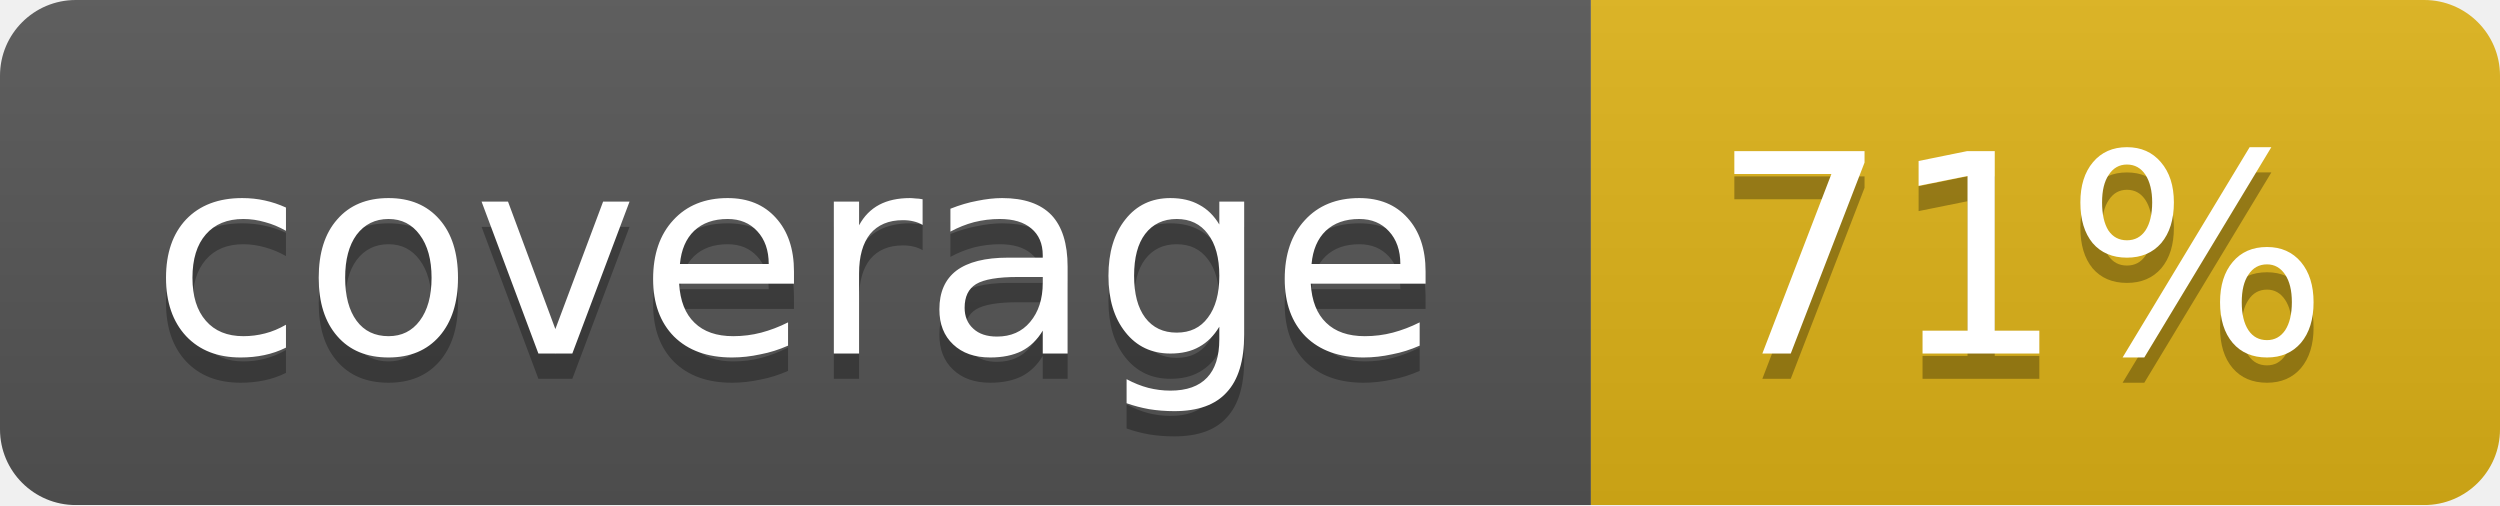
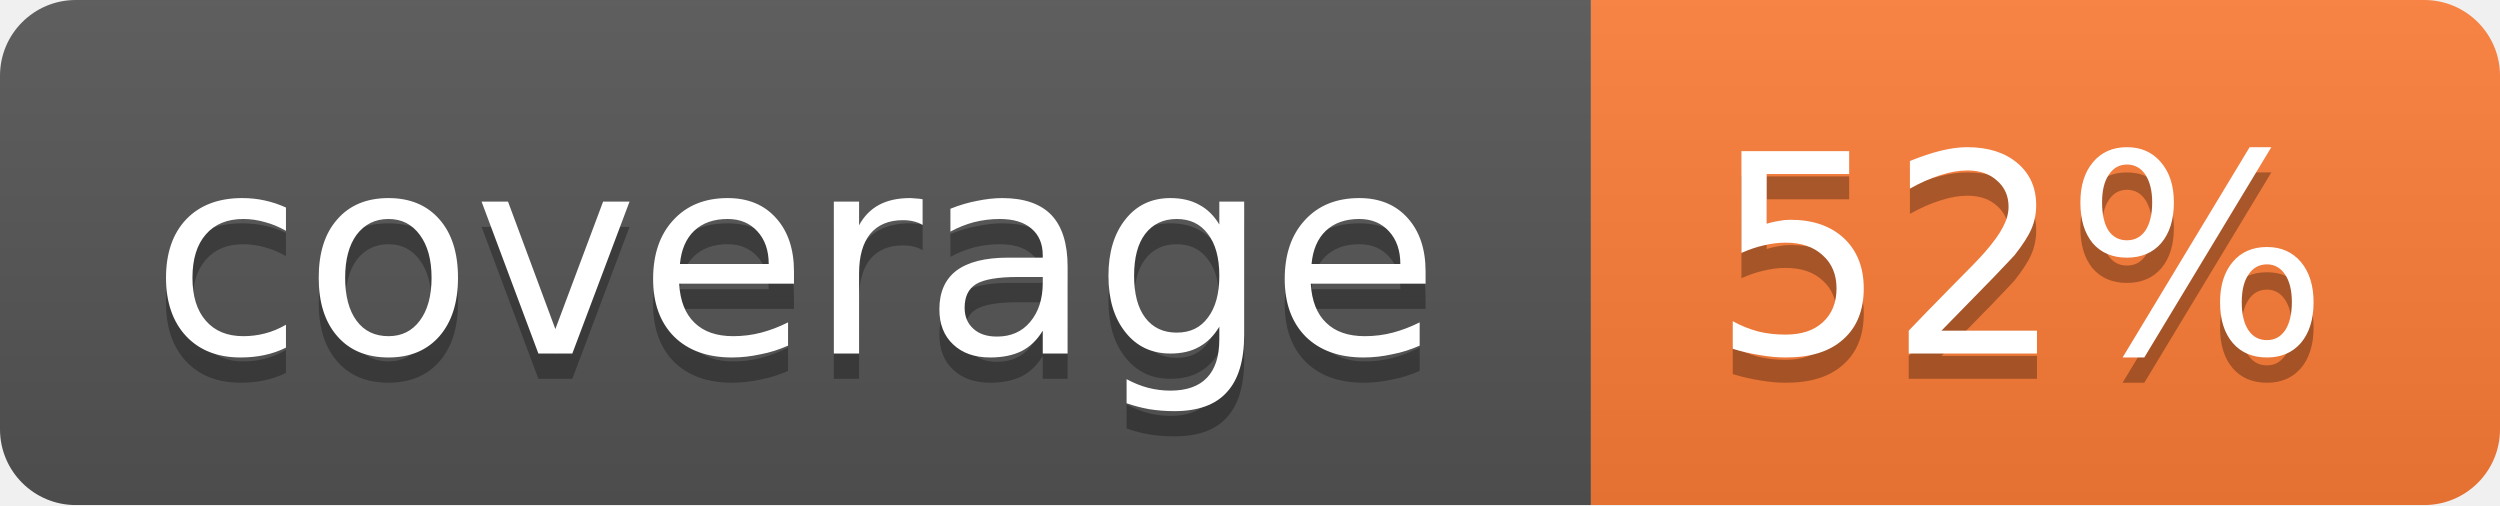
<svg xmlns="http://www.w3.org/2000/svg" width="99" height="20">
  <linearGradient id="b" x2="0" y2="100%">
    <stop offset="0" stop-color="#bbb" stop-opacity=".1" />
    <stop offset="1" stop-opacity=".1" />
  </linearGradient>
  <mask id="a">
    <rect width="99" height="20" rx="3" fill="#fff" />
  </mask>
  <g mask="url(#a)">
    <path fill="#555" d="M0 0h63v20H0z" />
-     <path fill="#dfb317" d="M63 0h36v20H63z" />
+     <path fill="#fe7d37" d="M63 0h36v20H63z" />
    <path fill="url(#b)" d="M0 0h99v20H0z" />
  </g>
  <g fill="#fff" text-anchor="middle" font-family="DejaVu Sans,Verdana,Geneva,sans-serif" font-size="11">
    <text x="31.5" y="15" fill="#010101" fill-opacity=".3">coverage</text>
    <text x="31.5" y="14">coverage</text>
-     <text x="80" y="15" fill="#010101" fill-opacity=".3">71%</text>
-     <text x="80" y="14">71%</text>
+     <text x="80" y="15" fill="#010101" fill-opacity=".3">52%</text>
+     <text x="80" y="14">52%</text>
  </g>
</svg>
